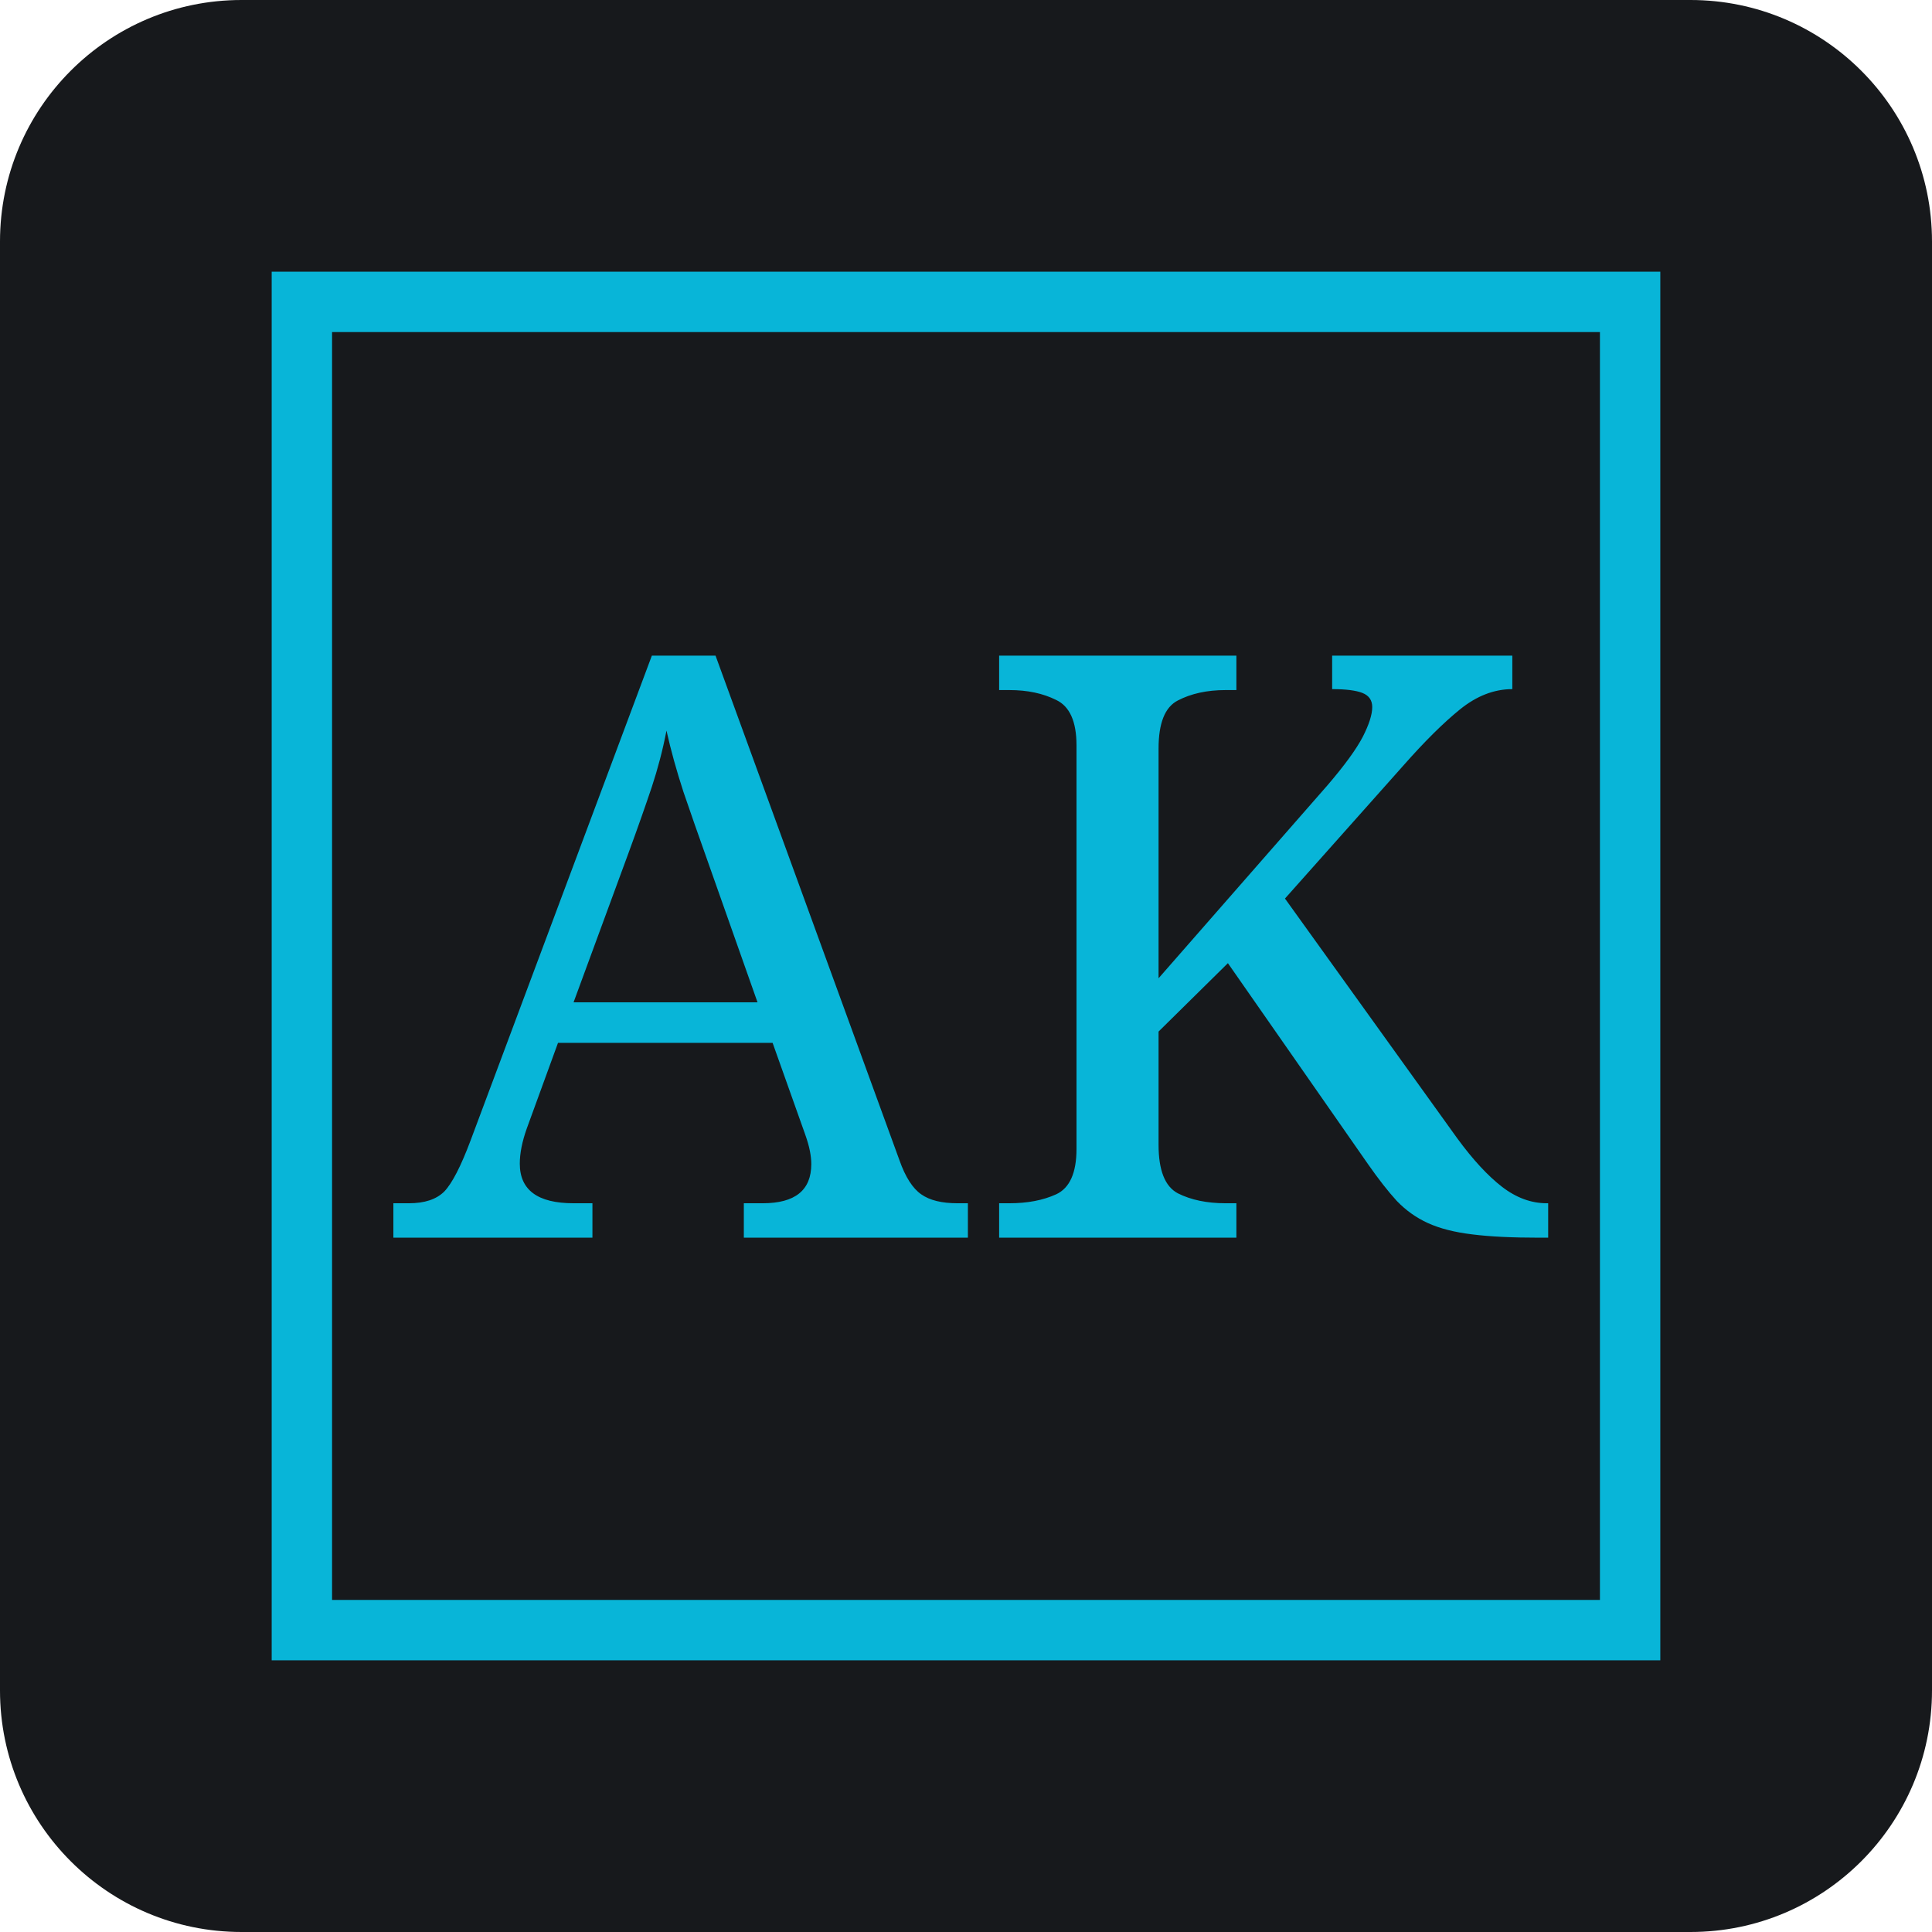
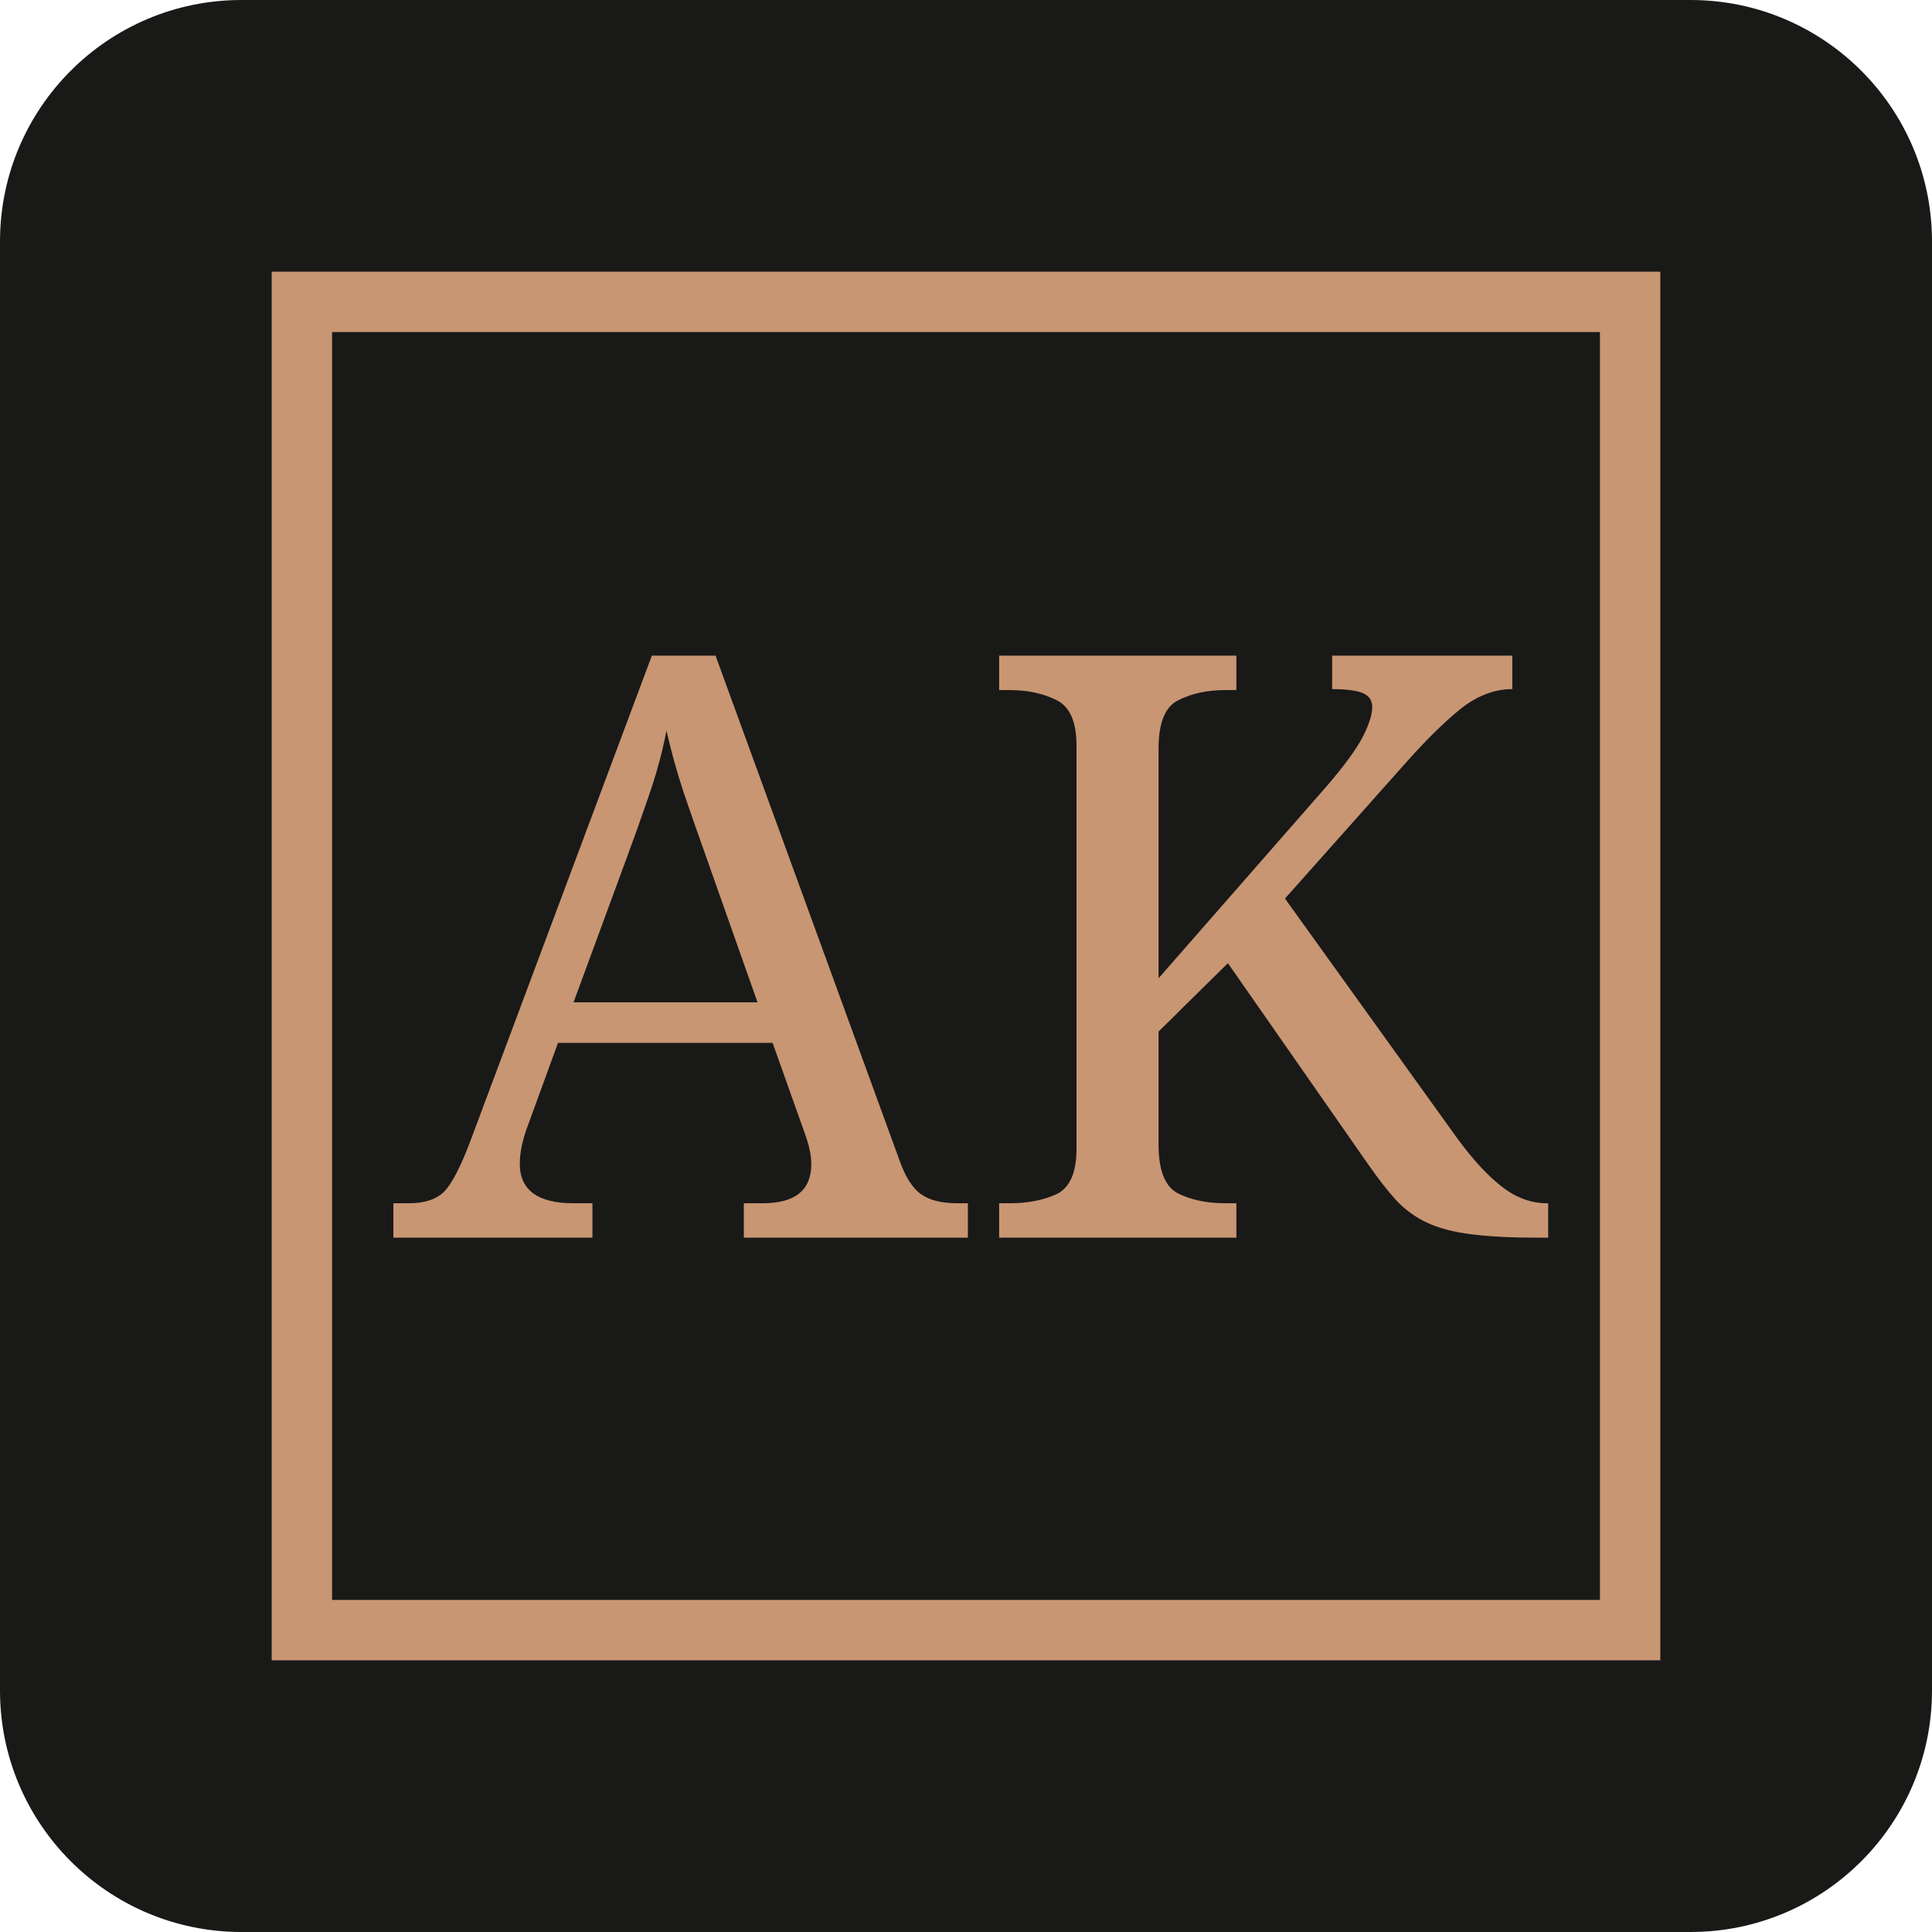
<svg xmlns="http://www.w3.org/2000/svg" viewBox="0 0 64 64">
-   <rect width="64" height="64" rx="8" fill="#17191c" />
-   <rect x="10" y="10" width="44" height="44" fill="none" stroke="#08b5d8" stroke-width="2" />
-   <text x="32" y="41" text-anchor="middle" font-family="Georgia,serif" font-size="27" fill="#08b5d8">AK</text>
+   <rect width="64" height="64" rx="8" fill="#191918" />
+   <rect x="10" y="10" width="44" height="44" fill="none" stroke="#c89673" stroke-width="2" />
+   <text x="32" y="41" text-anchor="middle" font-family="Georgia,serif" font-size="27" fill="#c89673">AK</text>
</svg>
